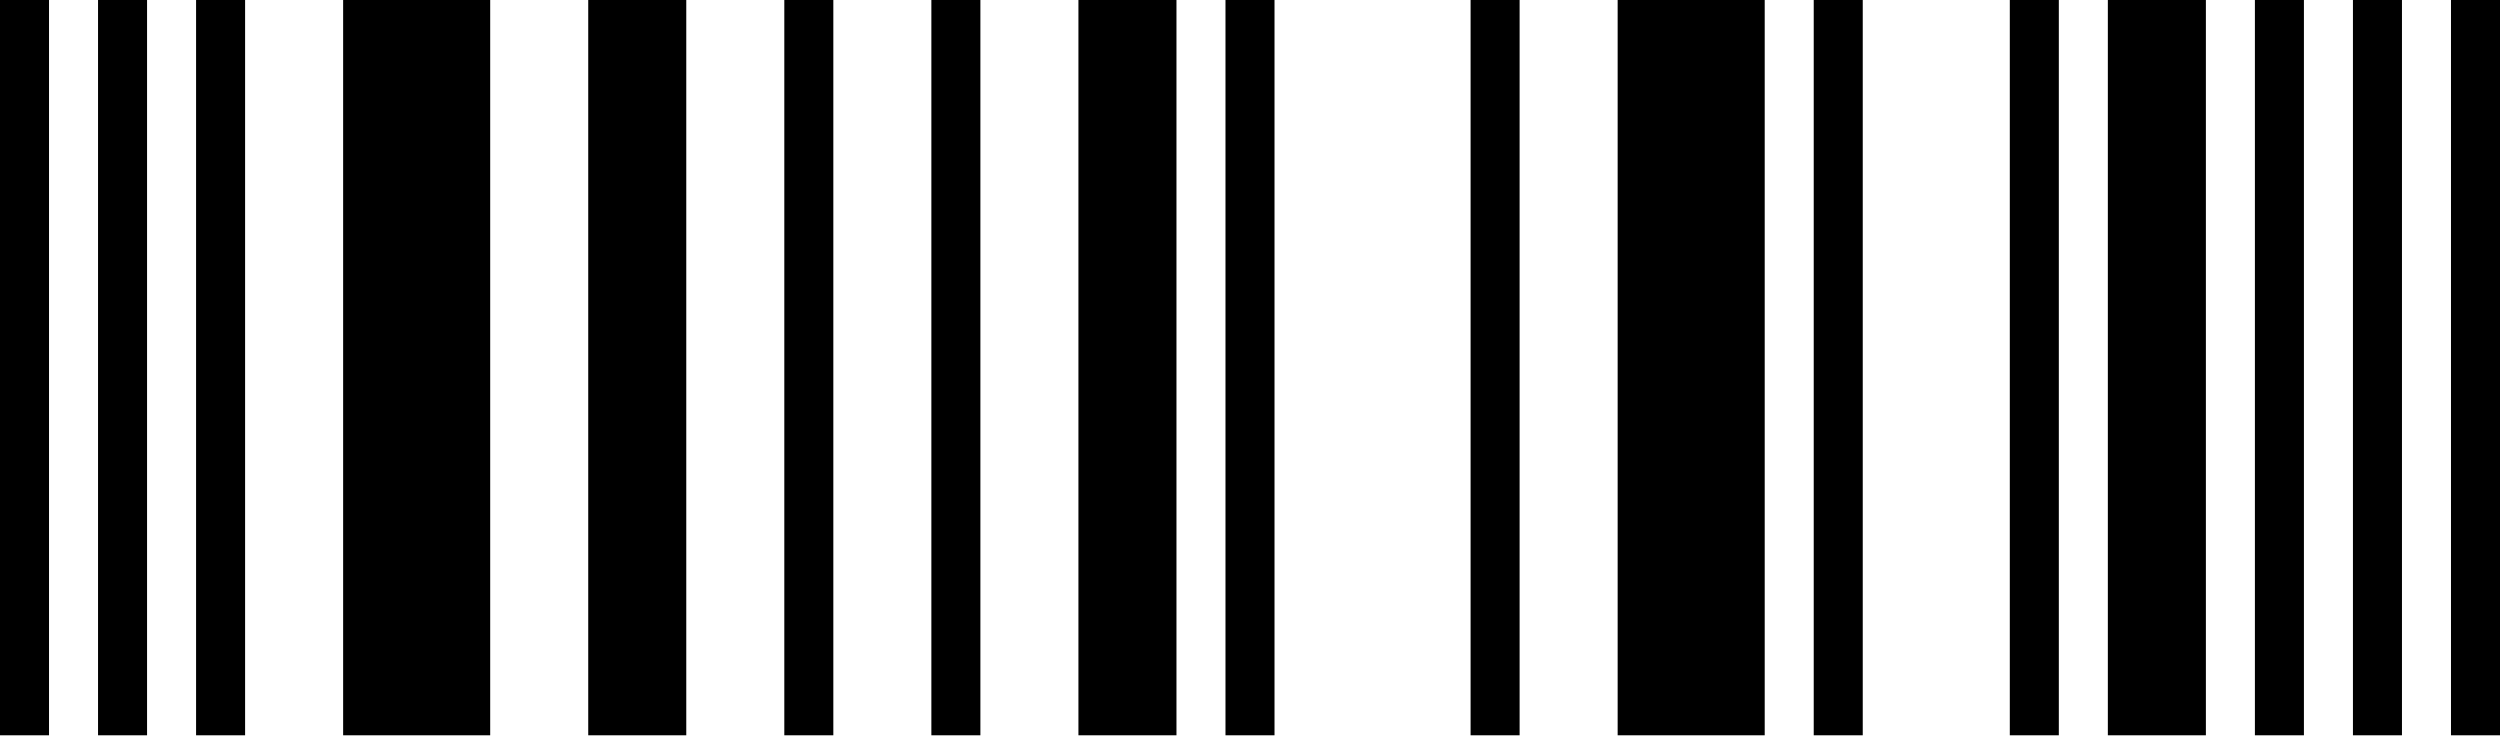
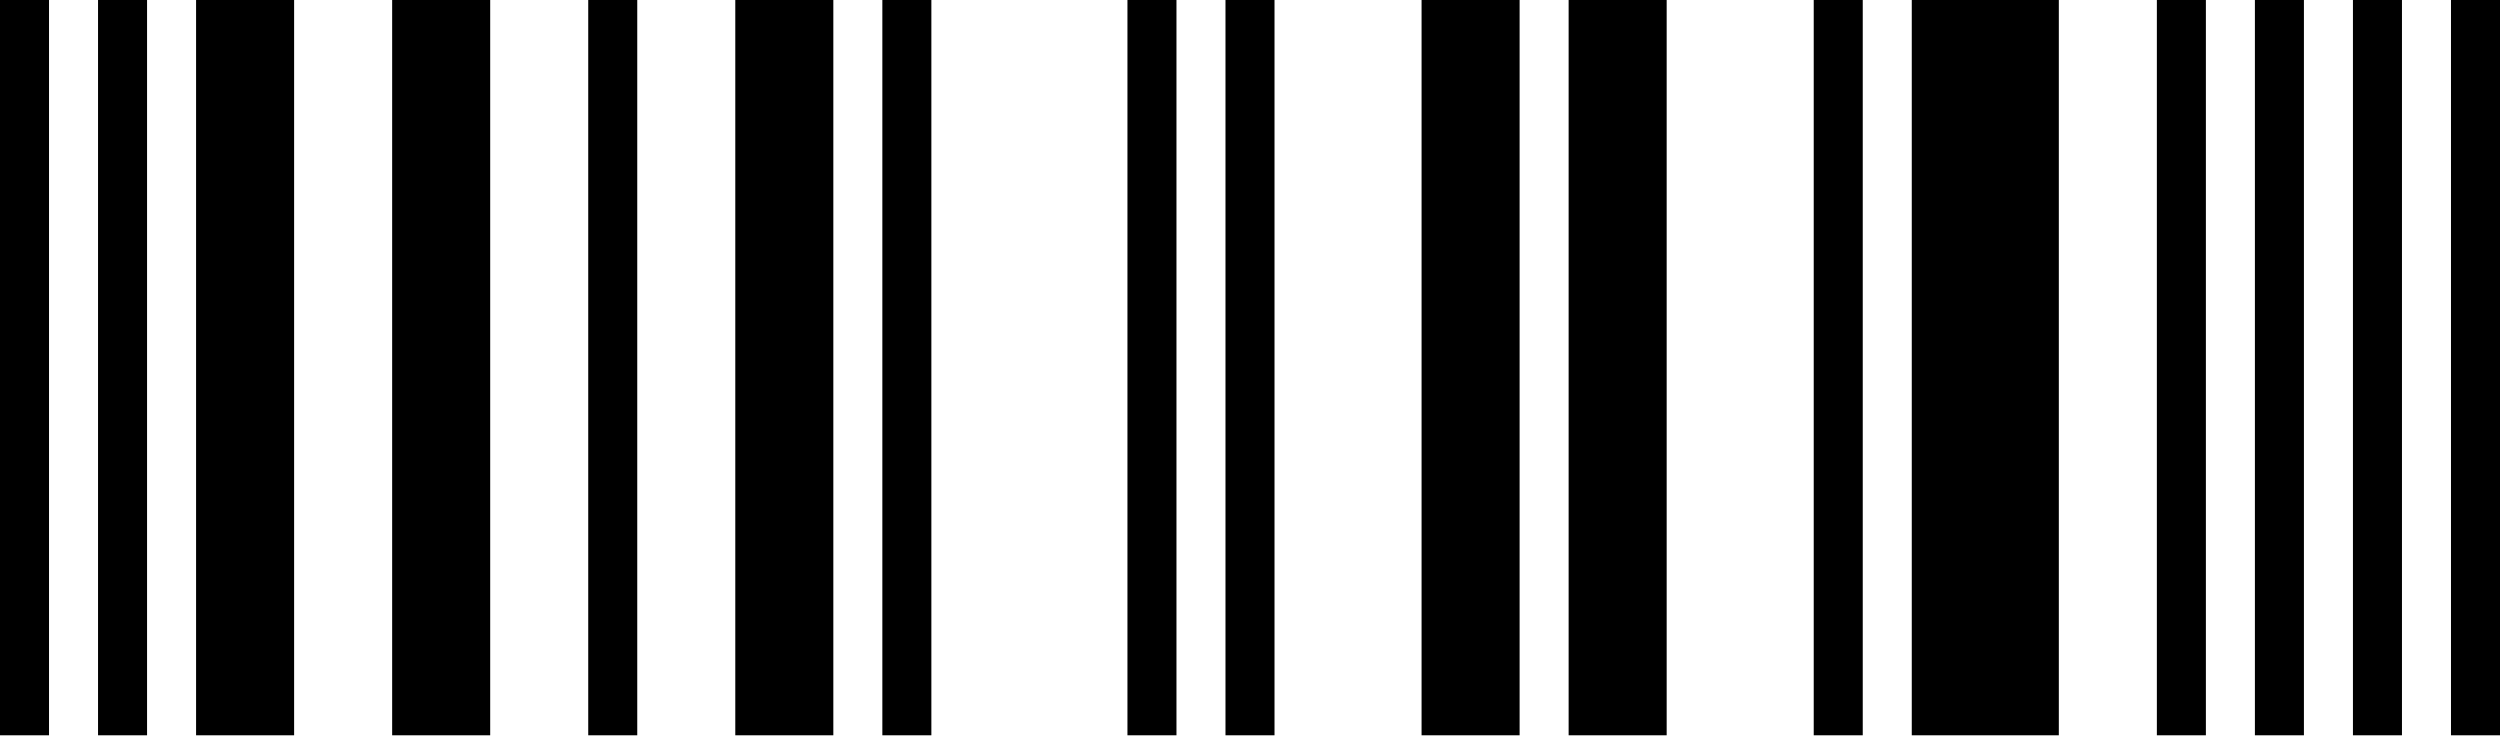
<svg xmlns="http://www.w3.org/2000/svg" width="102" height="30" viewBox="0 0 102 30" version="1.1">
  <g id="bars" fill="rgb(0,0,0)" stroke="none">
    <rect x="0" y="0" width="2" height="30" />
    <rect x="4" y="0" width="2" height="30" />
-     <rect x="8" y="0" width="2" height="30" />
-     <rect x="14" y="0" width="6" height="30" />
-     <rect x="24" y="0" width="4" height="30" />
-     <rect x="32" y="0" width="2" height="30" />
-     <rect x="38" y="0" width="2" height="30" />
-     <rect x="44" y="0" width="4" height="30" />
+     <rect x="8" y="0" width="4" height="30" />
+     <rect x="16" y="0" width="4" height="30" />
+     <rect x="24" y="0" width="2" height="30" />
+     <rect x="30" y="0" width="4" height="30" />
+     <rect x="36" y="0" width="2" height="30" />
+     <rect x="46" y="0" width="2" height="30" />
    <rect x="50" y="0" width="2" height="30" />
-     <rect x="60" y="0" width="2" height="30" />
-     <rect x="66" y="0" width="6" height="30" />
+     <rect x="58" y="0" width="4" height="30" />
+     <rect x="64" y="0" width="4" height="30" />
    <rect x="74" y="0" width="2" height="30" />
-     <rect x="82" y="0" width="2" height="30" />
-     <rect x="86" y="0" width="4" height="30" />
+     <rect x="78" y="0" width="6" height="30" />
+     <rect x="88" y="0" width="2" height="30" />
    <rect x="92" y="0" width="2" height="30" />
    <rect x="96" y="0" width="2" height="30" />
    <rect x="100" y="0" width="2" height="30" />
  </g>
</svg>
